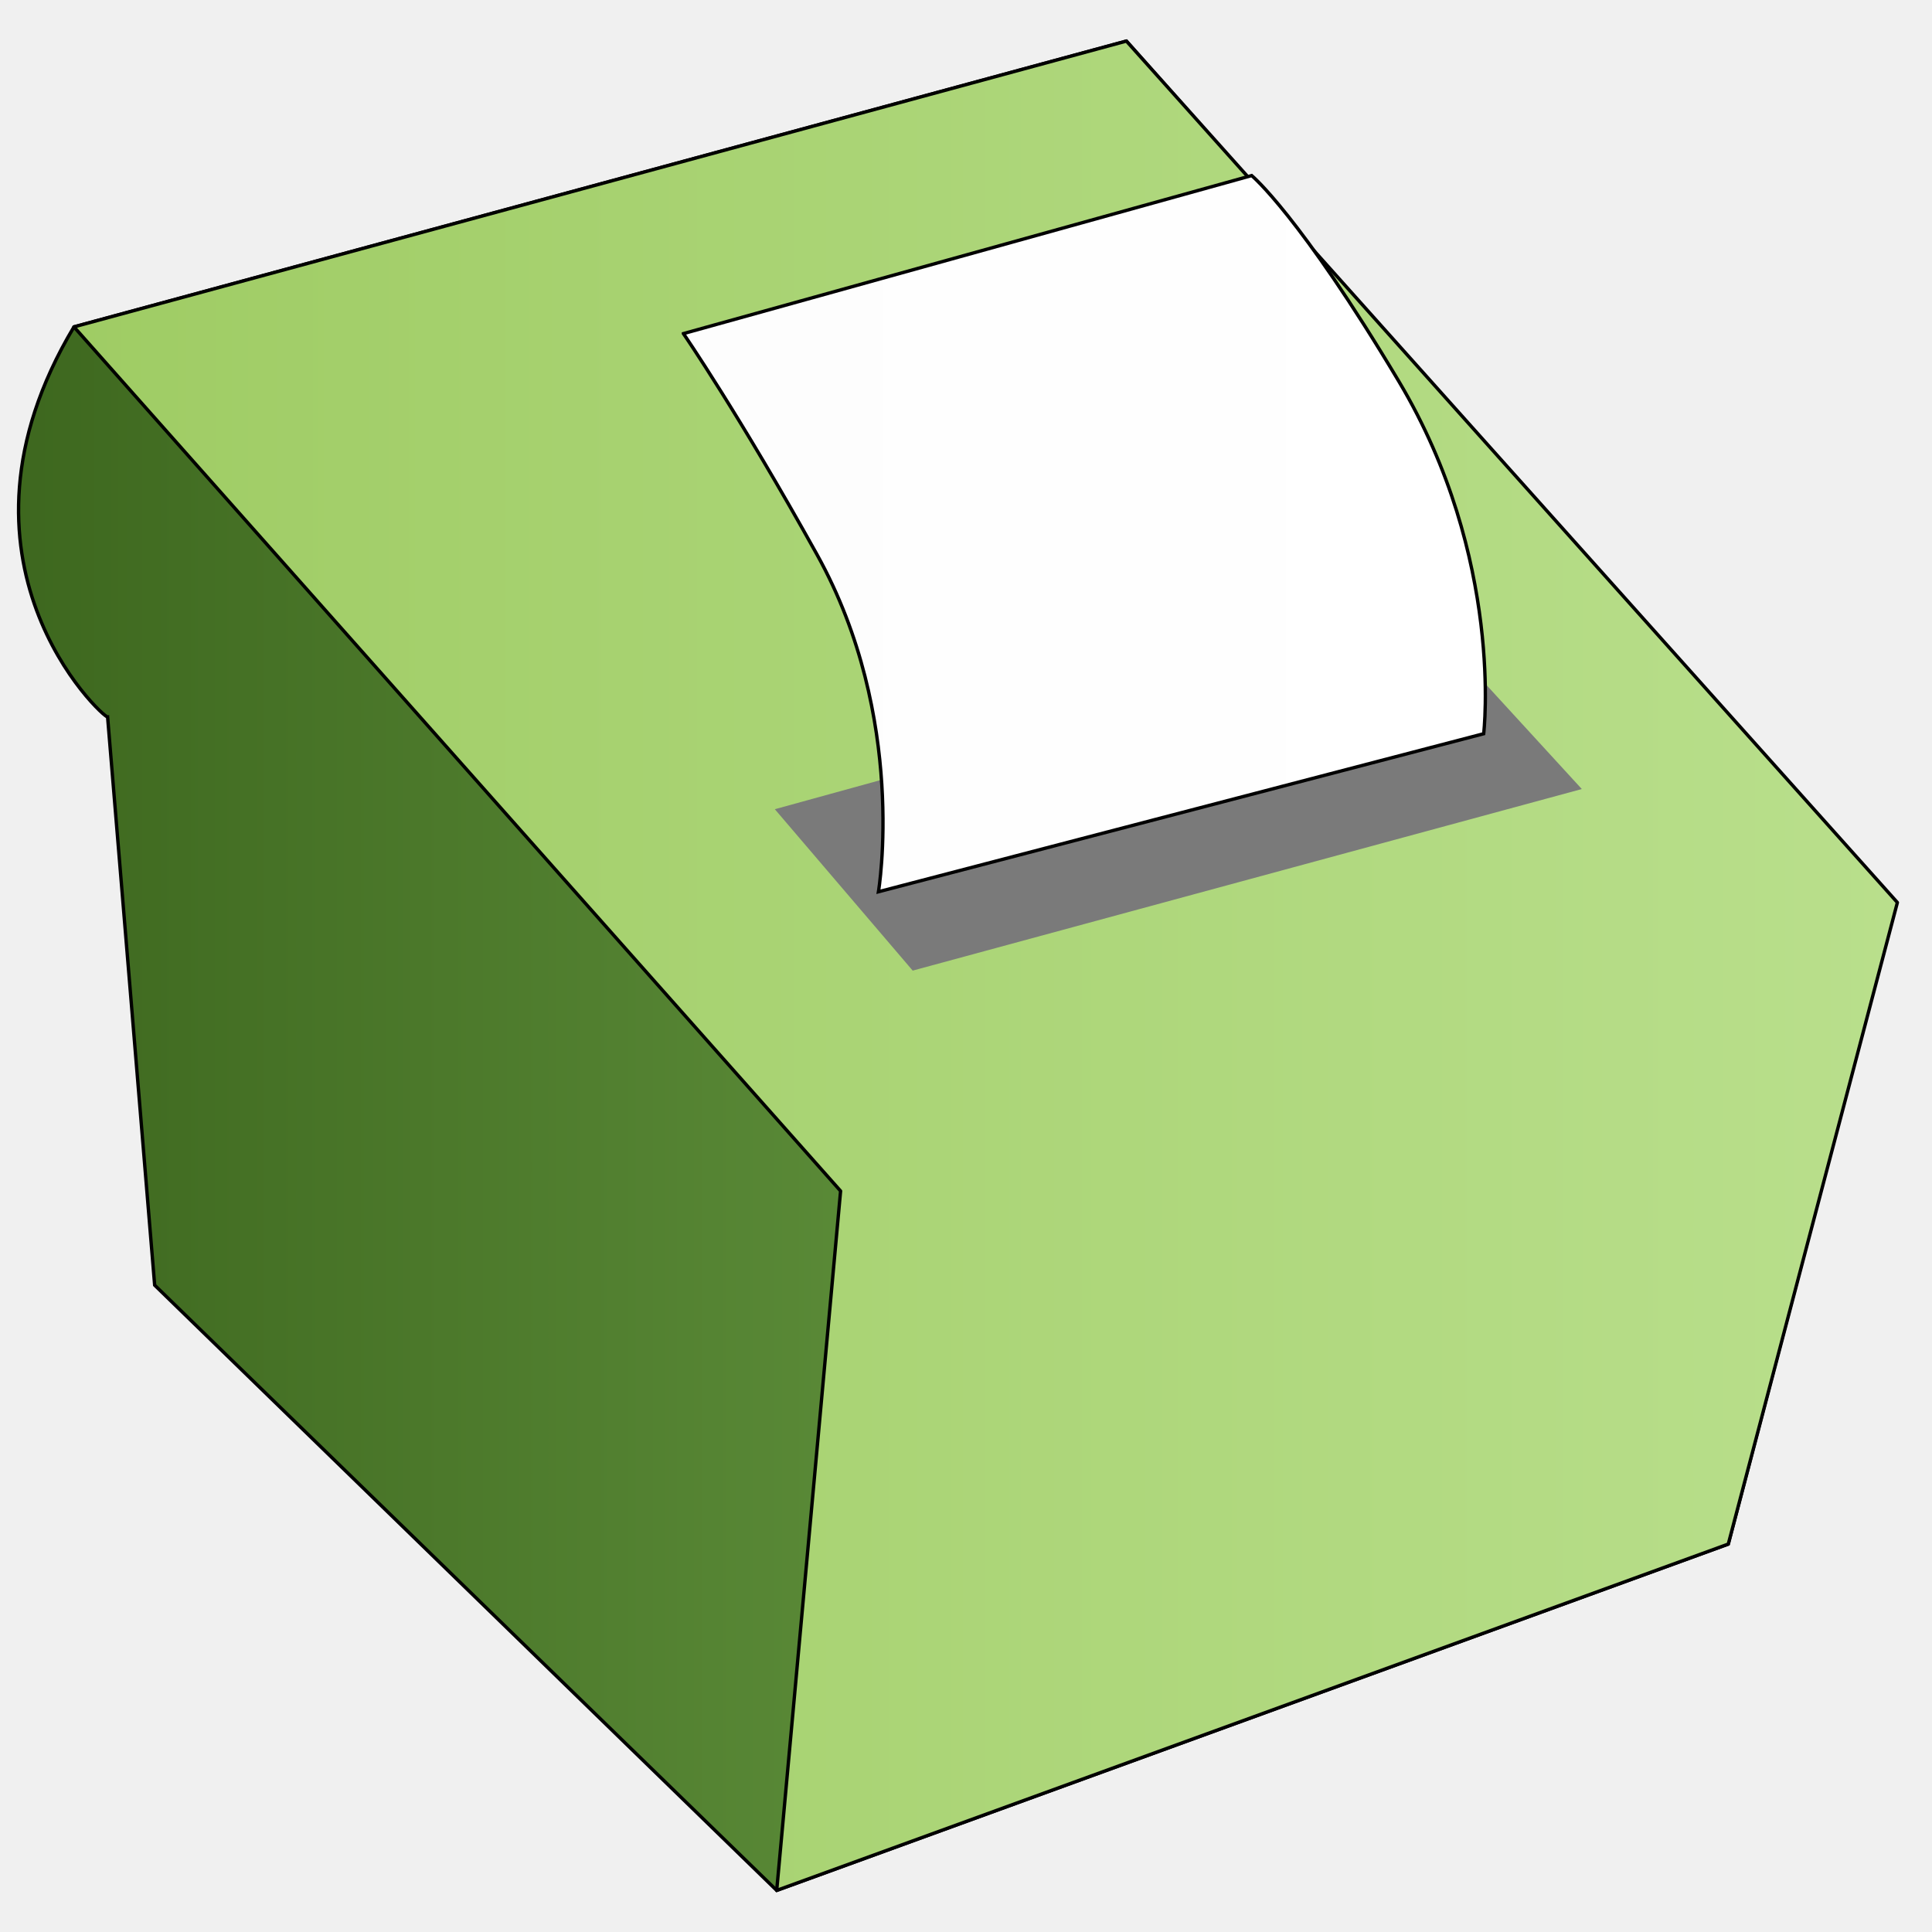
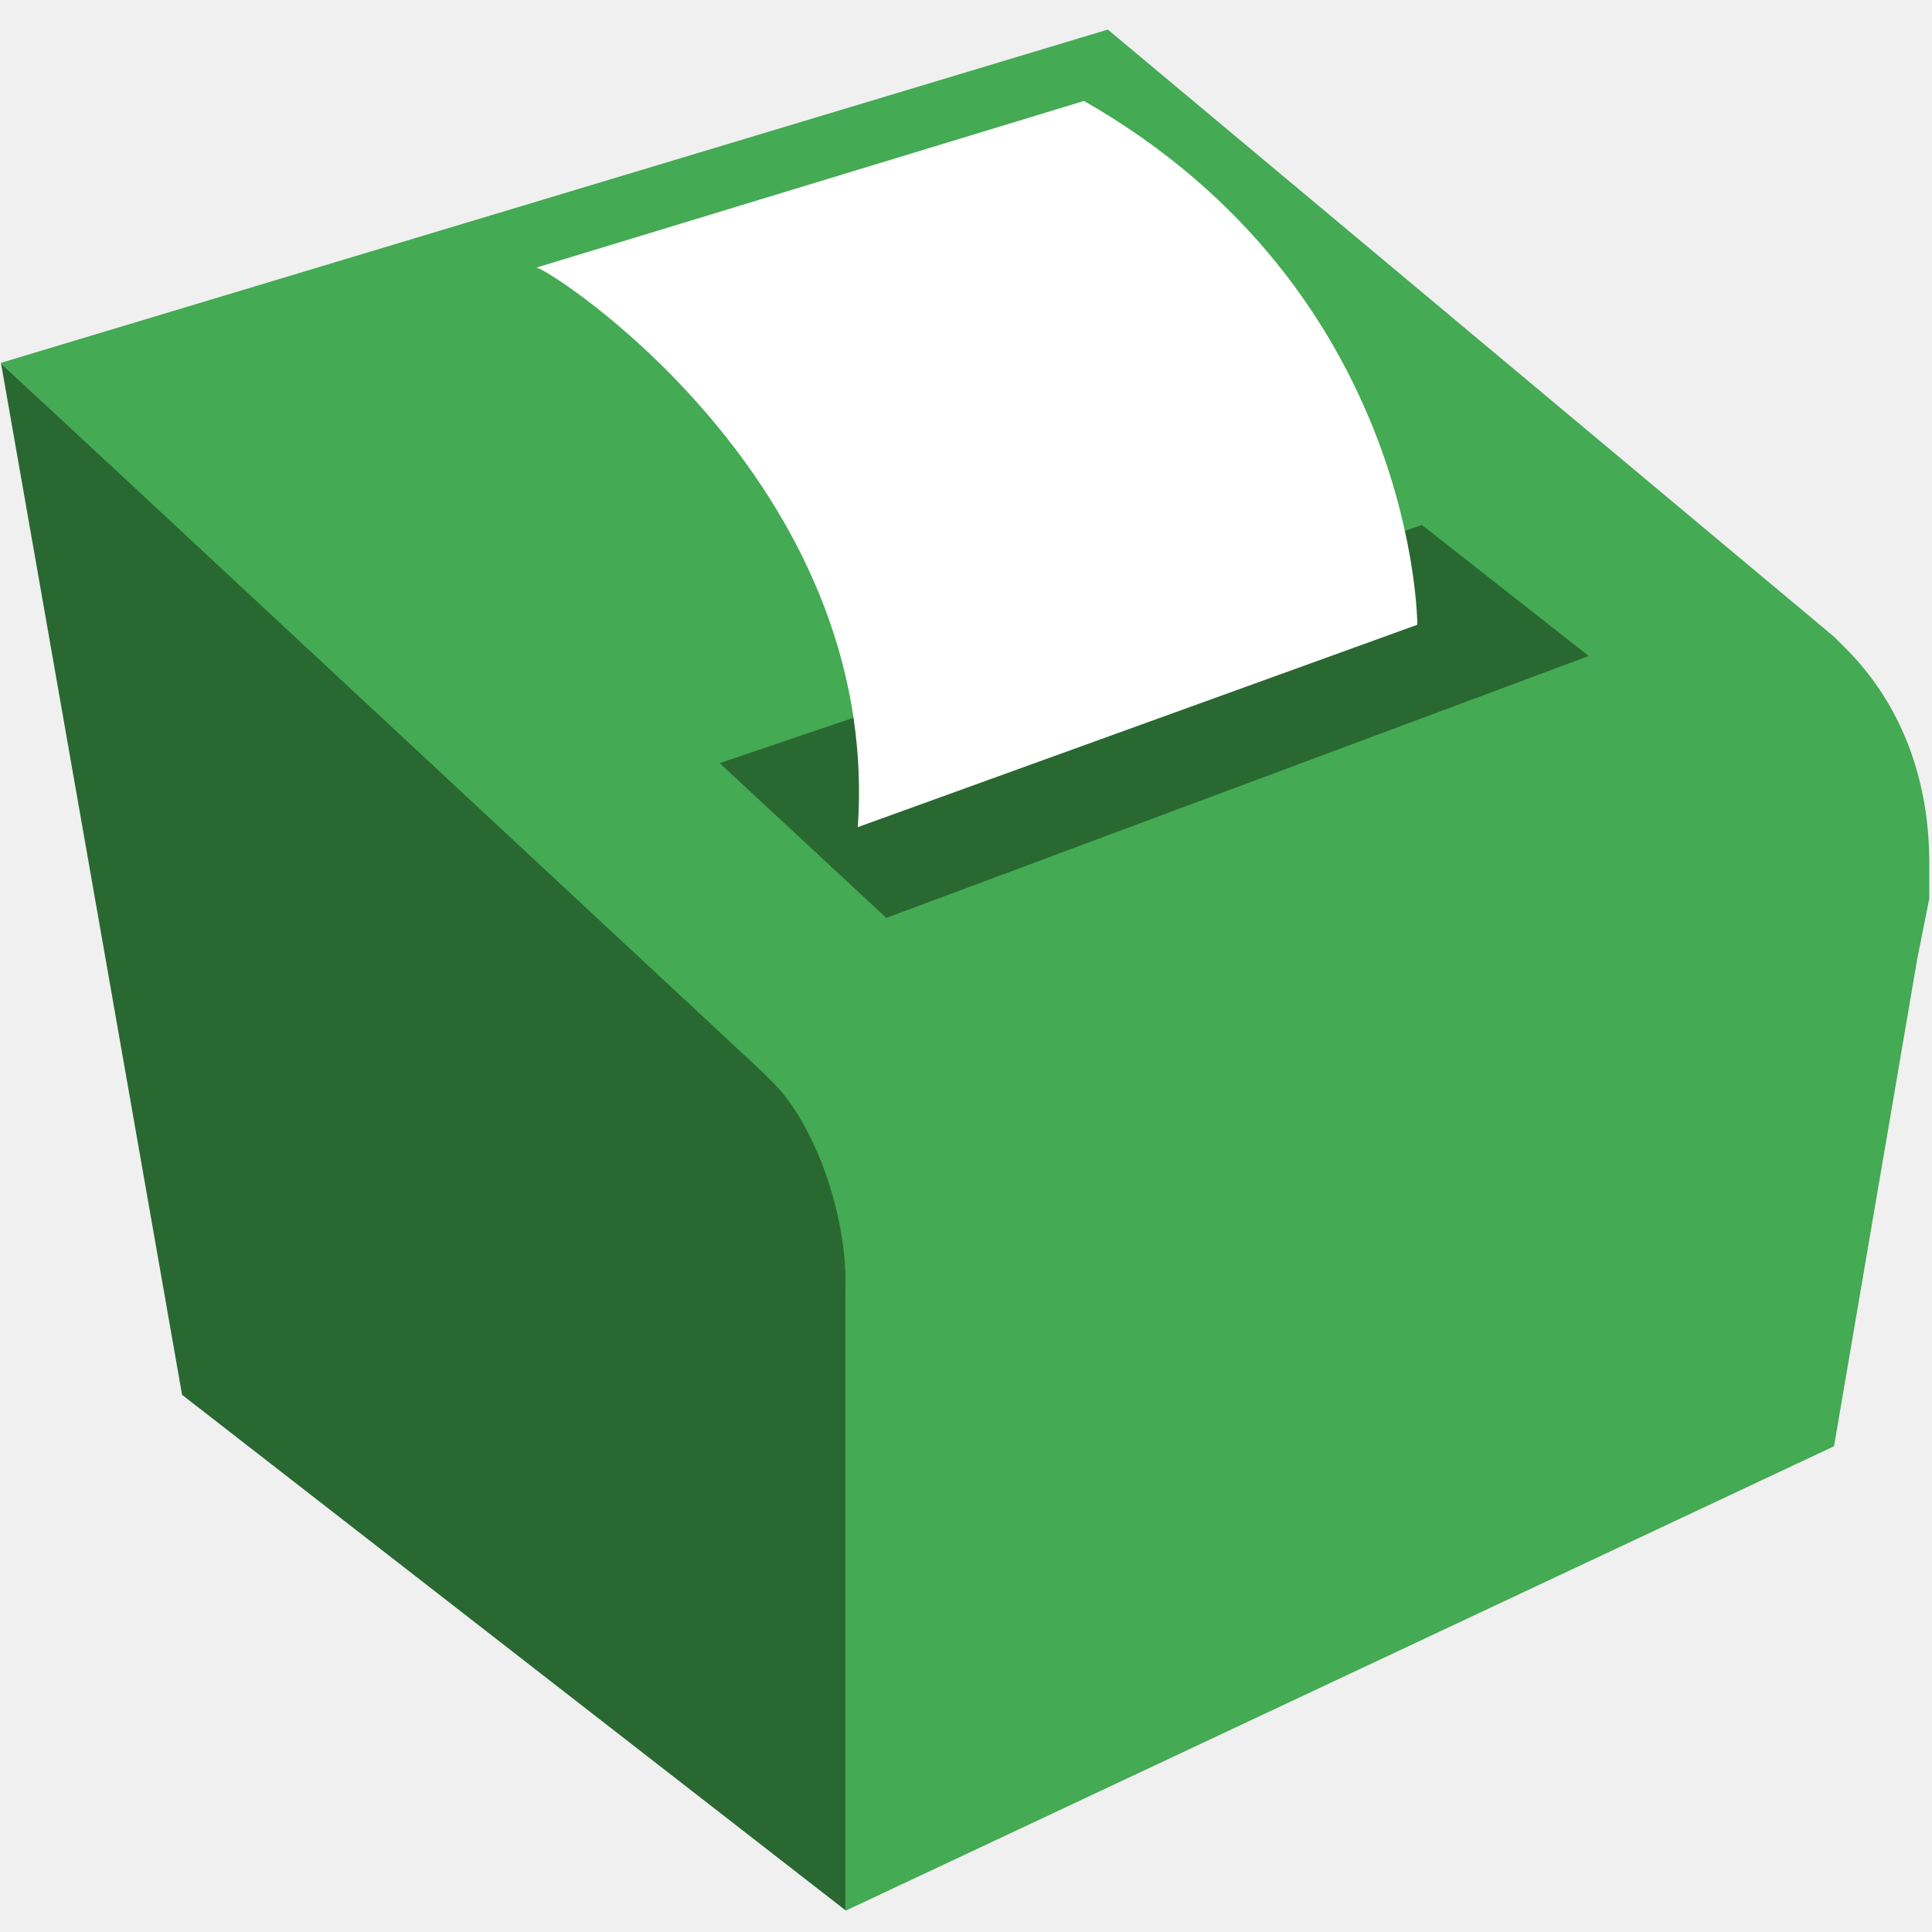
- <svg xmlns="http://www.w3.org/2000/svg" xmlns:xlink="http://www.w3.org/1999/xlink" version="1.1" width="512" height="512" id="svg2">
-   <defs id="defs4">
-     <linearGradient id="linearGradient3942">
-       <stop id="stop3944" style="stop-color:#fdfdfd;stop-opacity:1" offset="0" />
-       <stop id="stop3946" style="stop-color:#ffffff;stop-opacity:1" offset="1" />
-     </linearGradient>
-     <linearGradient id="linearGradient3922">
-       <stop id="stop3924" style="stop-color:#9fcc64;stop-opacity:1" offset="0" />
-       <stop id="stop3926" style="stop-color:#b9df8c;stop-opacity:1" offset="1" />
-     </linearGradient>
-     <linearGradient id="linearGradient3914">
-       <stop id="stop3916" style="stop-color:#3d671e;stop-opacity:1" offset="0" />
-       <stop id="stop3918" style="stop-color:#7eb556;stop-opacity:1" offset="1" />
-     </linearGradient>
-     <linearGradient x1="50.733" y1="482.534" x2="616.13" y2="482.534" id="linearGradient3920" xlink:href="#linearGradient3914" gradientUnits="userSpaceOnUse" gradientTransform="matrix(0.8889551,0,0,0.8889551,3.91129,80.91713)" />
-     <linearGradient x1="69.75" y1="482.534" x2="614.338" y2="482.534" id="linearGradient3932" xlink:href="#linearGradient3922" gradientUnits="userSpaceOnUse" gradientTransform="matrix(0.8889551,0,0,0.8889551,3.91129,80.91713)" />
-     <linearGradient x1="251.44" y1="353.727" x2="491.509" y2="353.727" id="linearGradient3948" xlink:href="#linearGradient3942" gradientUnits="userSpaceOnUse" gradientTransform="matrix(0.8889551,0,0,0.8889551,3.91129,80.91713)" />
-   </defs>
-   <g transform="translate(-46.76006,-253.9375)" id="layer2" style="display:inline">
-     <path d="M 252.596,754.915 504.771,663.134 548.956,494.369 345.268,264.822 66.361,340.563 c -37.128,62.078 7.723,103.662 8.911,103.365 l 12.475,150.592 z" id="path3034" style="fill:url(#linearGradient3920);fill-opacity:1;stroke:#000000;stroke-width:0.889;stroke-linecap:butt;stroke-linejoin:miter;stroke-miterlimit:4;stroke-opacity:1;stroke-dasharray:none;display:inline" />
-   </g>
-   <g transform="translate(-46.76006,-253.9375)" id="g3847" style="display:inline">
-     <path d="M 252.596,754.915 504.771,663.134 549.586,493.109 345.268,264.822 66.361,340.563 269.526,569.57 z" id="path3849" style="fill:url(#linearGradient3932);fill-opacity:1;stroke:#000000;stroke-width:0.889;stroke-linecap:butt;stroke-linejoin:round;stroke-miterlimit:4;stroke-opacity:1;stroke-dasharray:none;display:inline" />
-   </g>
-   <g transform="translate(-46.76006,-253.9375)" id="layer4" style="display:inline">
-     <path d="m 252.099,468.387 174.651,-48.118 39.207,42.772 -177.325,48.118 z" id="rect3864" style="fill:#7a7a7a;fill-opacity:1;stroke:#000000;stroke-width:0;stroke-miterlimit:4;stroke-opacity:1;stroke-dasharray:none;display:inline" />
-   </g>
-   <g transform="translate(-46.76006,-253.9375)" id="layer3" style="display:inline">
-     <path d="M 227.874,342.345 378.466,300.465 c 0,0 12.666,10.436 38.956,54.46 28.08,47.023 22.529,93.459 22.529,93.459 l -160.394,41.881 c 0,0 7.793,-46.021 -16.264,-89.331 -20.593,-37.074 -35.419,-58.588 -35.419,-58.588 z" id="path3854" style="fill:url(#linearGradient3948);fill-opacity:1;stroke:#000000;stroke-width:0.889;stroke-linecap:butt;stroke-linejoin:miter;stroke-miterlimit:4;stroke-opacity:1;stroke-dasharray:none" />
-     <path d="" id="path3856" style="fill:none;stroke:#000000;stroke-width:1px;stroke-linecap:butt;stroke-linejoin:miter;stroke-opacity:1" />
-     <path d="m 217.186,343.236 0,0" id="path3860" style="fill:none;stroke:#000000;stroke-width:0;stroke-linecap:butt;stroke-linejoin:miter;stroke-miterlimit:4;stroke-opacity:1;stroke-dasharray:none" />
+ <svg xmlns="http://www.w3.org/2000/svg" id="svg4208" height="128" width="128" version="1.1" viewBox="0 0 128 128">
+   <g id="layer1" transform="translate(-125.25 -253.66)">
+     <path id="XMLID_48_" d="m253.07 310.83v2.366l-0.789 3.944-5.521 32.338-65.465 30.761v-41.014c0-5.521-2.366-11.042-5.521-14.197l-0.789-0.789-49.69-46.535 73.352-22.085 48.113 40.226 0.789 0.789c3.155 3.155 5.521 7.887 5.521 14.197z" fill="#44aa53" />
+     <path id="rect3864" d="m172.93 304.22 46.535-15.775 11.042 8.676-46.535 17.352-11.042-10.254z" fill="#2a6831" />
+     <path id="path3860" d="m161.58 270.6" fill="none" />
+     <path id="XMLID_47_" d="m182.08 308.46 37.071-13.408s0-22.085-22.085-34.704l-36.282 11.042c0.789 0 22.873 14.197 21.296 37.071z" fill="#fff" />
+     <path id="XMLID_45_" d="m156.84 339.22" fill="#597239" />
+     <path id="XMLID_37_" d="m181.29 338.92v41.32l-43.977-34.169-11.994-68.337 50.373 46.882 0.8 0.795c2.399 2.384 4.797 7.946 4.797 13.508z" fill="#2a6831" />
+     <path id="XMLID_35_" d="m181.29 380.24z" fill="#597239" />
+     <polygon id="XMLID_5_" points="425.9 74 425.9 74" fill="#597239" transform="matrix(7.8874 0 0 7.8874 -3177.9 -203.43)" />
  </g>
</svg>
